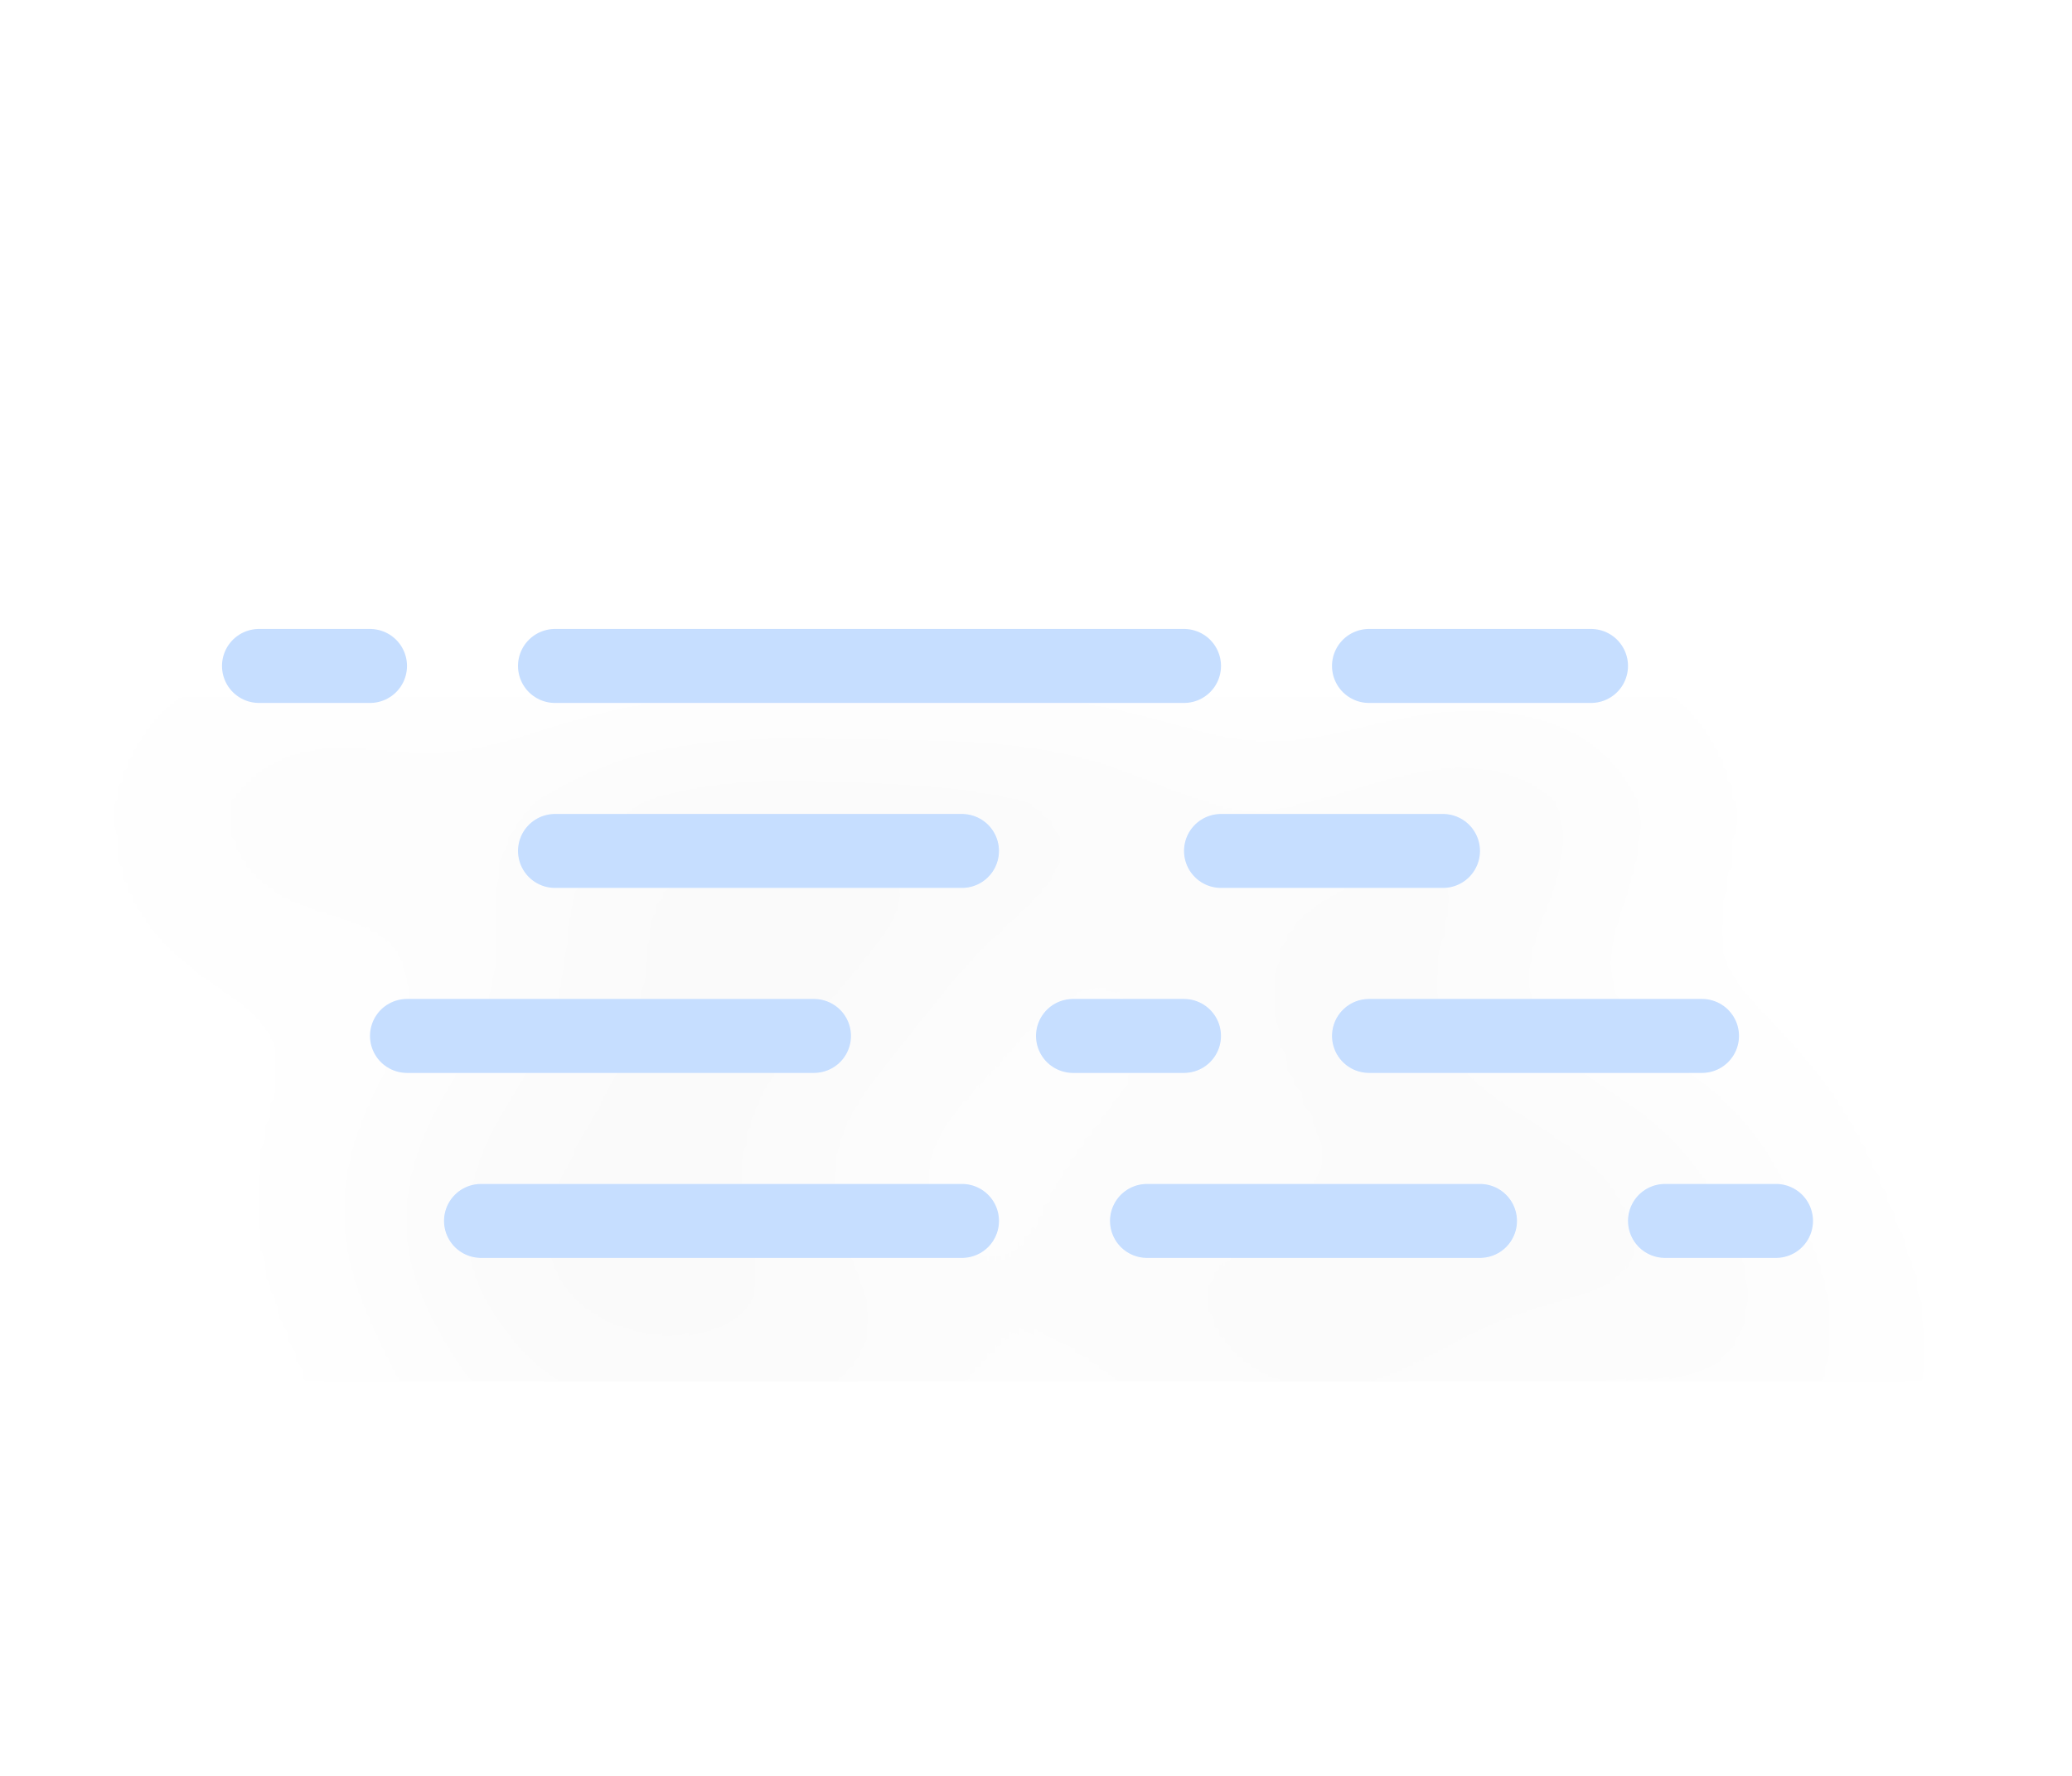
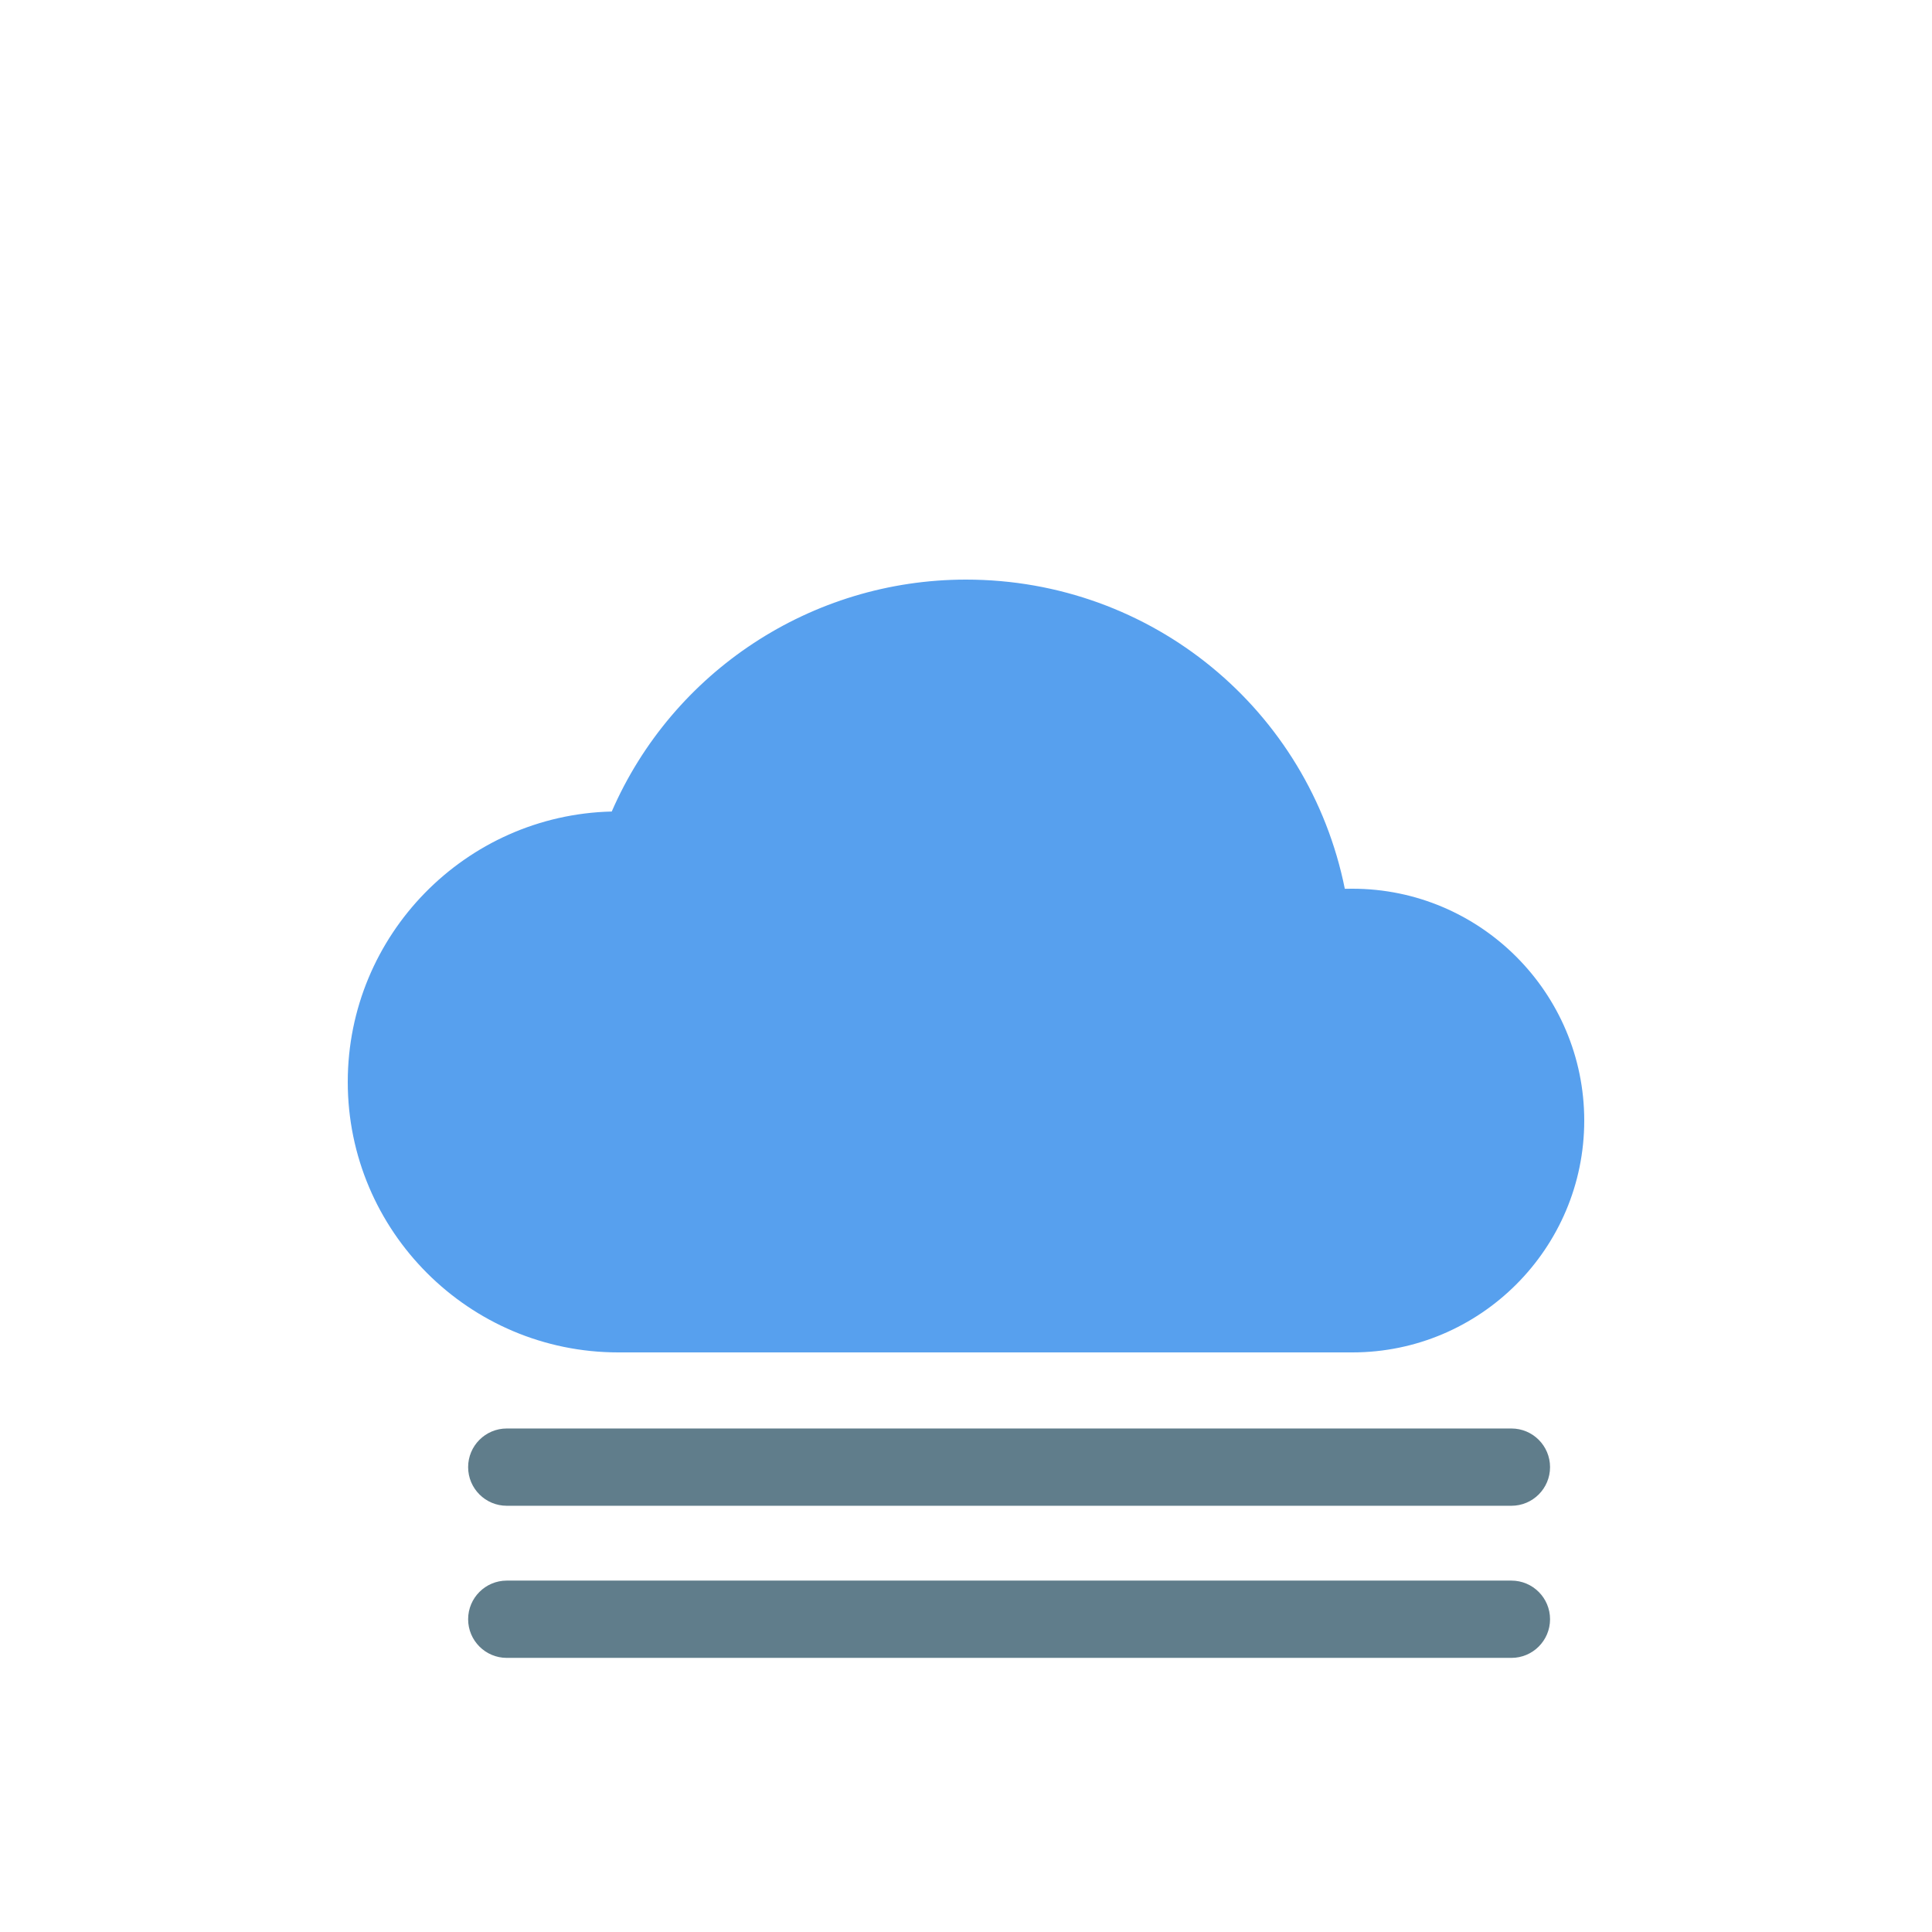
- <svg xmlns="http://www.w3.org/2000/svg" width="56" height="48" version="1.1">
-   <defs>
-     <filter id="blur" x="-.207" y="-.211" width="1.403" height="1.5">
-       <feGaussianBlur in="SourceAlpha" stdDeviation="3" />
-       <feOffset dx="0" dy="4" result="offsetblur" />
-       <feComponentTransfer>
-         <feFuncA slope="0.05" type="linear" />
-       </feComponentTransfer>
-       <feMerge>
-         <feMergeNode />
-         <feMergeNode in="SourceGraphic" />
-       </feMerge>
-     </filter>
-     <style type="text/css">
-       
-       /*
- ** FOG
- */
-       @keyframes am-weather-fog-1 {
-         0% {
-           transform: translate(0px, 0px)
-         }
+ <svg xmlns="http://www.w3.org/2000/svg" width="800" height="800">
+   <style>
+     
+     #line1 {
+       animation: e4vknhyk86994_to__to 8000ms linear infinite normal forwards
+     }

-         50% {
-           transform: translate(7px, 0px)
-         }
- 
-         100% {
-           transform: translate(0px, 0px)
-         }
+     @keyframes e4vknhyk86994_to__to {
+       0% {
+         transform: translate(0px, 0px)
      }

-       .am-weather-fog-1 {
-         -webkit-animation-name: am-weather-fog-1;
-         -moz-animation-name: am-weather-fog-1;
-         -ms-animation-name: am-weather-fog-1;
-         animation-name: am-weather-fog-1;
-         -webkit-animation-duration: 8s;
-         -moz-animation-duration: 8s;
-         -ms-animation-duration: 8s;
-         animation-duration: 8s;
-         -webkit-animation-timing-function: linear;
-         -moz-animation-timing-function: linear;
-         -ms-animation-timing-function: linear;
-         animation-timing-function: linear;
-         -webkit-animation-iteration-count: infinite;
-         -moz-animation-iteration-count: infinite;
-         -ms-animation-iteration-count: infinite;
-         animation-iteration-count: infinite;
+       8.75% {
+         transform: translate(32px, 0px)
      }

-       @keyframes am-weather-fog-2 {
-         0% {
-           transform: translate(0px, 0px)
-         }
- 
-         21.05% {
-           transform: translate(-6px, 0px)
-         }
- 
-         78.95% {
-           transform: translate(9px, 0px)
-         }
- 
-         100% {
-           transform: translate(0px, 0px)
-         }
+       18.75% {
+         transform: translate(0px, 0px)
      }

-       .am-weather-fog-2 {
-         -webkit-animation-name: am-weather-fog-2;
-         -moz-animation-name: am-weather-fog-2;
-         -ms-animation-name: am-weather-fog-2;
-         animation-name: am-weather-fog-2;
-         -webkit-animation-duration: 20s;
-         -moz-animation-duration: 20s;
-         -ms-animation-duration: 20s;
-         animation-duration: 20s;
-         -webkit-animation-timing-function: linear;
-         -moz-animation-timing-function: linear;
-         -ms-animation-timing-function: linear;
-         animation-timing-function: linear;
-         -webkit-animation-iteration-count: infinite;
-         -moz-animation-iteration-count: infinite;
-         -ms-animation-iteration-count: infinite;
-         animation-iteration-count: infinite;
+       28.75% {
+         transform: translate(-32px, 0px)
      }

-       @keyframes am-weather-fog-3 {
-         0% {
-           transform: translate(0px, 0px)
-         }
- 
-         25% {
-           transform: translate(4px, 0px)
-         }
- 
-         75% {
-           transform: translate(-4px, 0px)
-         }
- 
-         100% {
-           transform: translate(0px, 0px)
-         }
+       37.5% {
+         transform: translate(0px, 0px)
      }

-       .am-weather-fog-3 {
-         -webkit-animation-name: am-weather-fog-3;
-         -moz-animation-name: am-weather-fog-3;
-         -ms-animation-name: am-weather-fog-3;
-         animation-name: am-weather-fog-3;
-         -webkit-animation-duration: 6s;
-         -moz-animation-duration: 6s;
-         -ms-animation-duration: 6s;
-         animation-duration: 6s;
-         -webkit-animation-timing-function: linear;
-         -moz-animation-timing-function: linear;
-         -ms-animation-timing-function: linear;
-         animation-timing-function: linear;
-         -webkit-animation-iteration-count: infinite;
-         -moz-animation-iteration-count: infinite;
-         -ms-animation-iteration-count: infinite;
-         animation-iteration-count: infinite;
+       46.25% {
+         transform: translate(32px, 0px)
      }

-       @keyframes am-weather-fog-4 {
-         0% {
-           transform: translate(0px, 0px)
-         }
- 
-         50% {
-           transform: translate(-4px, 0px)
-         }
- 
-         100% {
-           transform: translate(0px, 0px)
-         }
+       56.25% {
+         transform: translate(0px, 0px)
      }

-       .am-weather-fog-4 {
-         -webkit-animation-name: am-weather-fog-4;
-         -moz-animation-name: am-weather-fog-4;
-         -ms-animation-name: am-weather-fog-4;
-         animation-name: am-weather-fog-4;
-         -webkit-animation-duration: 6s;
-         -moz-animation-duration: 6s;
-         -ms-animation-duration: 6s;
-         animation-duration: 6s;
-         -webkit-animation-timing-function: linear;
-         -moz-animation-timing-function: linear;
-         -ms-animation-timing-function: linear;
-         animation-timing-function: linear;
-         -webkit-animation-iteration-count: infinite;
-         -moz-animation-iteration-count: infinite;
-         -ms-animation-iteration-count: infinite;
-         animation-iteration-count: infinite;
+       66.25% {
+         transform: translate(-32px, 0px)
      }
-       
-     </style>
-   </defs>
-   <g transform="translate(16,-2)" filter="url(#blur)">
-     <g class="am-weather-fog" transform="translate(-10,20)" fill="none" stroke="#c6deff" stroke-linecap="round" stroke-width="2">
-       <line class="am-weather-fog-1" y1="0" y2="0" x1="1" x2="37" stroke-dasharray="3, 5, 17, 5, 7" />
-       <line class="am-weather-fog-2" y1="5" y2="5" x1="9" x2="33" stroke-dasharray="11, 7, 15" />
-       <line class="am-weather-fog-3" y1="10" y2="10" x1="5" x2="40" stroke-dasharray="11, 7, 3, 5, 9" />
-       <line class="am-weather-fog-4" y1="15" y2="15" x1="7" x2="42" stroke-dasharray="13, 5, 9, 5, 3" />
+ 
+       75% {
+         transform: translate(0px, 0px)
+       }
+ 
+       100% {
+         transform: translate(0px, 0px)
+       }
+     }
+ 
+     #line2 {
+       animation: e4vknhyk86995_to__to 8000ms linear infinite normal forwards
+     }
+ 
+     @keyframes e4vknhyk86995_to__to {
+       0% {
+         transform: translate(0px, -1.013862px)
+       }
+ 
+       18.75% {
+         transform: translate(32px, -1.013862px)
+       }
+ 
+       37.5% {
+         transform: translate(0px, -1.013862px)
+       }
+ 
+       56.25% {
+         transform: translate(-32px, -1.013862px)
+       }
+ 
+       75% {
+         transform: translate(0px, -1.013862px)
+       }
+ 
+       100% {
+         transform: translate(0px, -1.013862px)
+       }
+     }
+     
+   </style>
+   <g class="layer">
+     <path d="m560,368c-1.024,0 -2.048,0 -3.136,0.032c-14.912,-74.016 -79.776,-128.032 -156.864,-128.032c-64.032,0 -121.504,38.112 -146.688,96.032c-60.512,1.44 -109.312,51.104 -109.312,111.968c0,61.76 50.24,112 112,112l304,0c52.928,0 96,-43.072 96,-96c0,-52.928 -43.072,-96 -96,-96z" fill="#57A0EE" id="e4vknhyk86992" />
+     <g id="e4vknhyk86993">
+       <g id="line1" transform="translate(0 0)">
+         <path d="m625.843,591.507l-416,0c-8.832,0 -16,7.168 -16,16c0,8.832 7.168,16 16,16l416,0c8.832,0 16,-7.168 16,-16c0,-8.832 -7.168,-16 -16,-16z" fill="rgb(96,125,139)" id="e4vknhyk86994" />
+       </g>
+       <g id="line2" transform="translate(0 -1.01386)">
+         <path d="m625.843,655.507l-416,0c-8.832,0 -16,7.168 -16,16c0,8.832 7.168,16 16,16l416,0c8.832,0 16,-7.168 16,-16c0,-8.832 -7.168,-16 -16,-16z" fill="rgb(96,125,139)" id="e4vknhyk86995" />
+       </g>
    </g>
  </g>
</svg>
